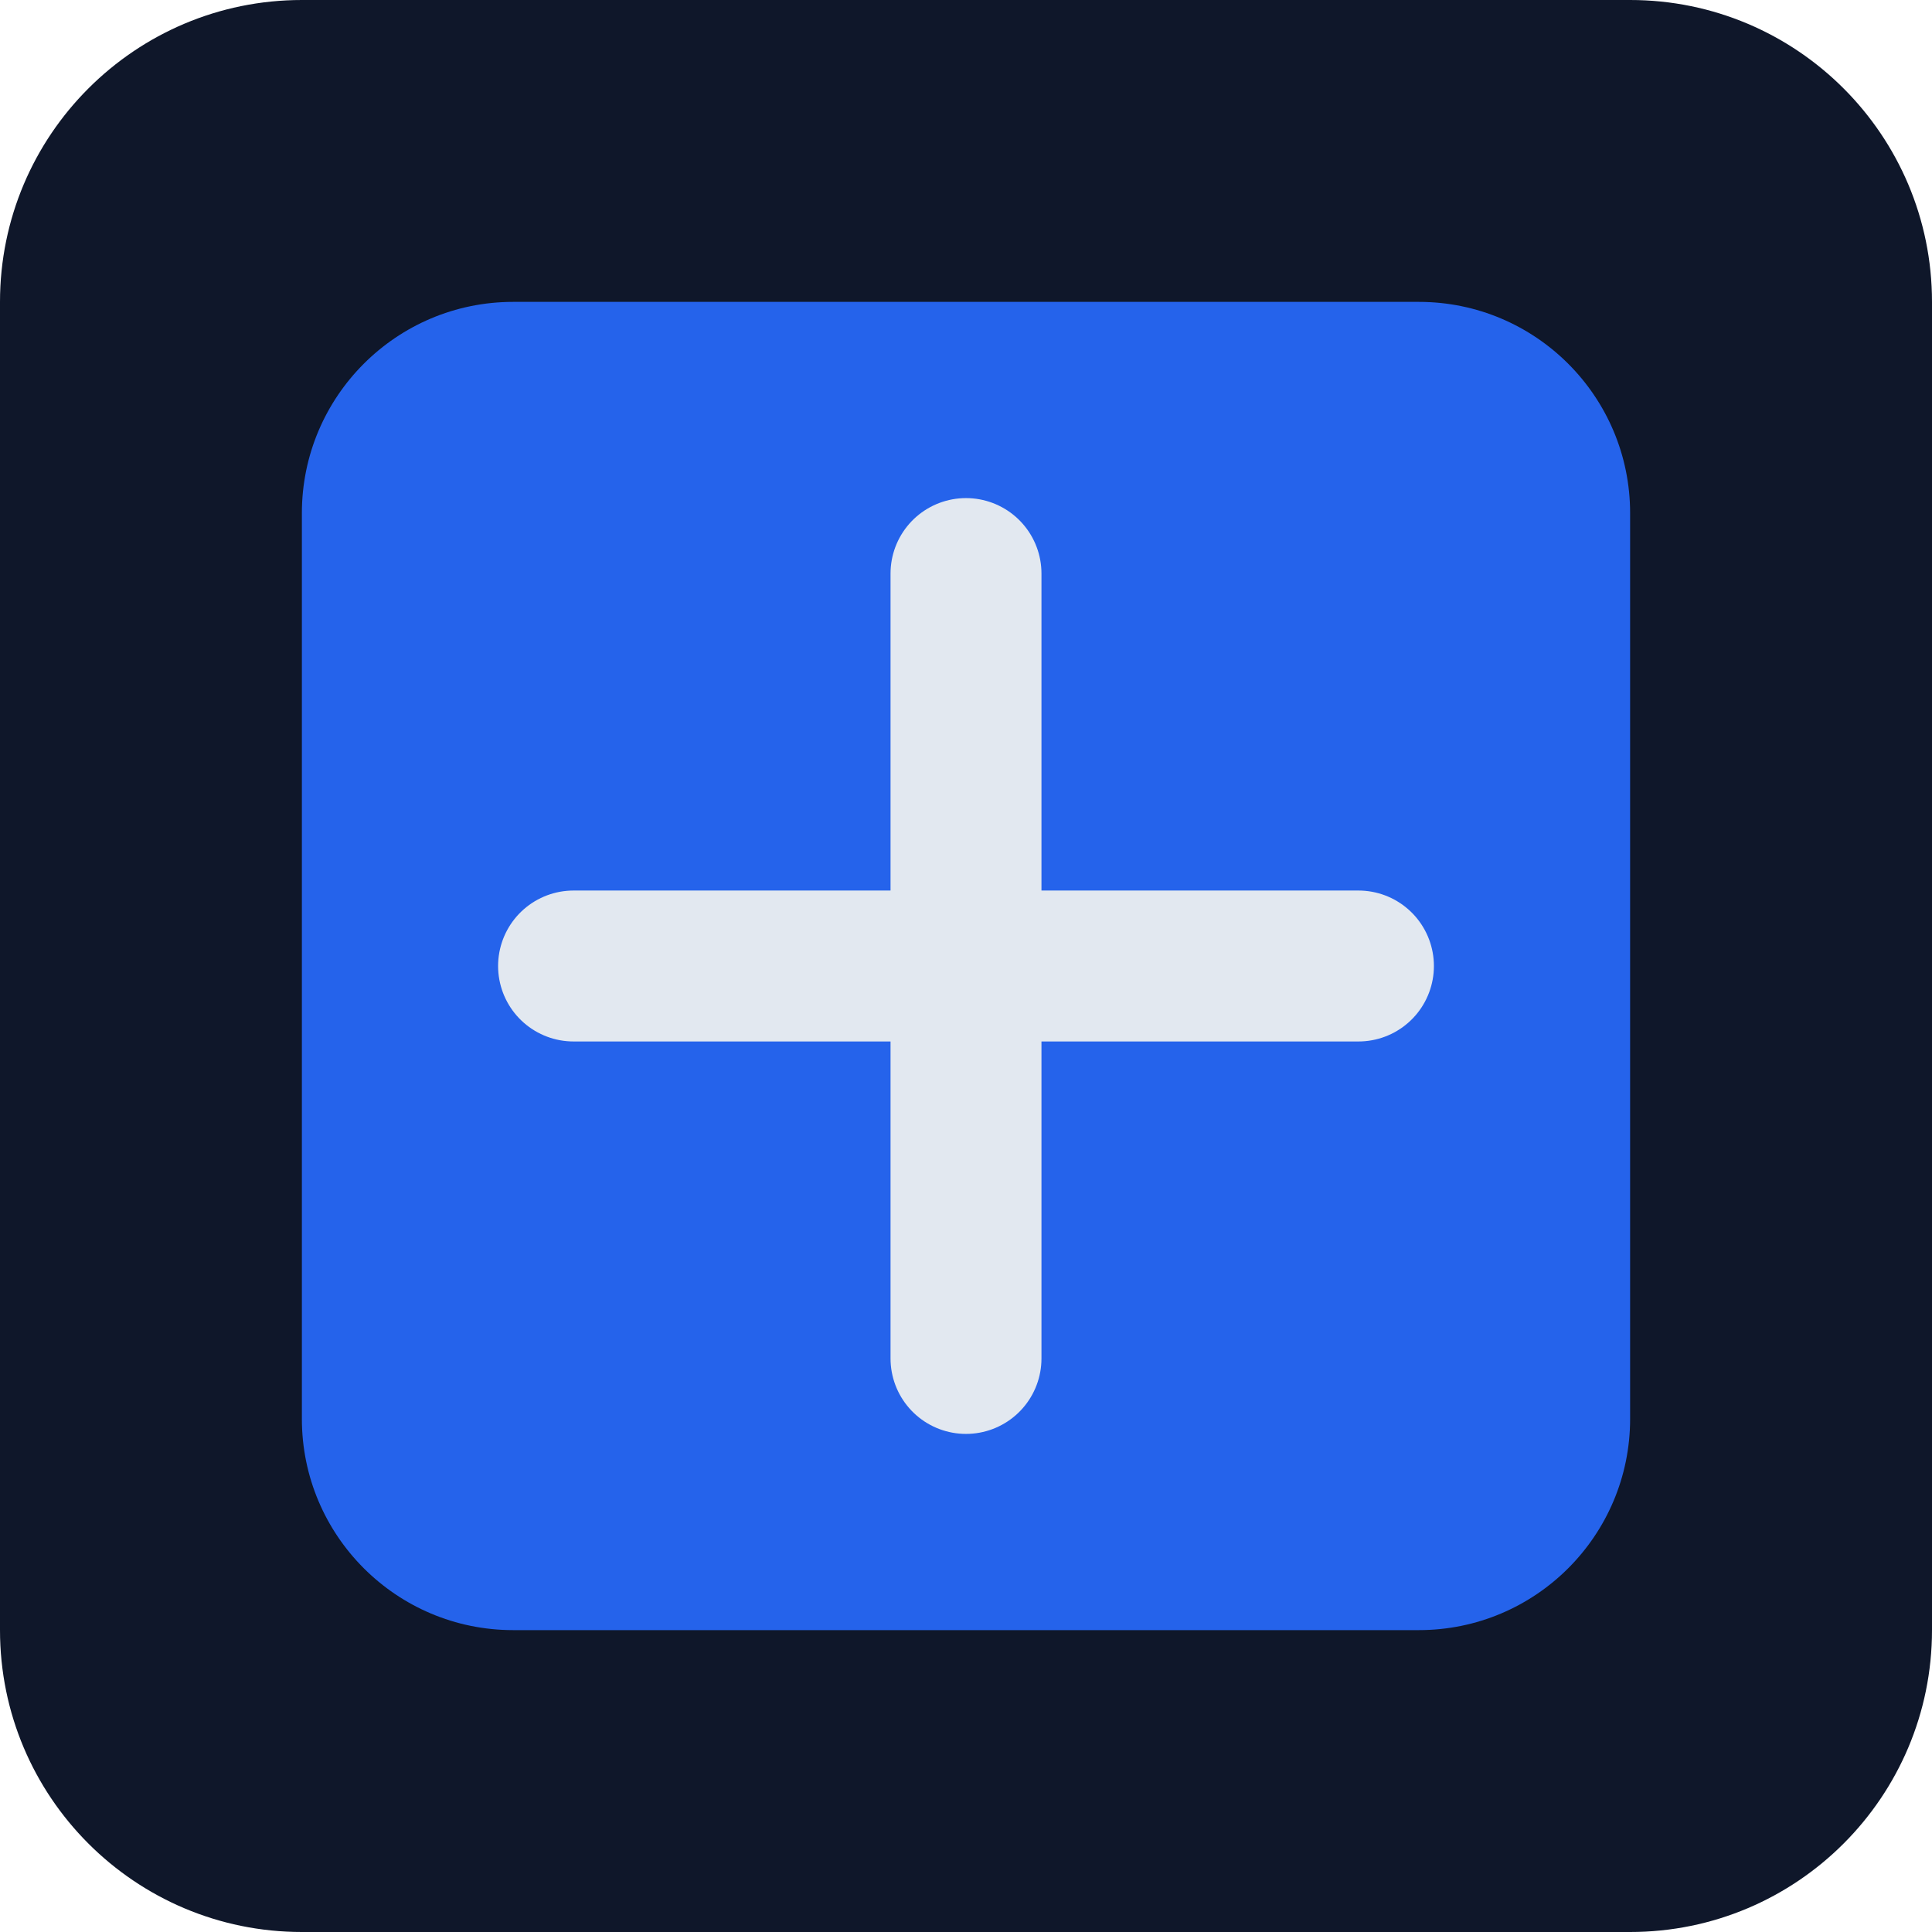
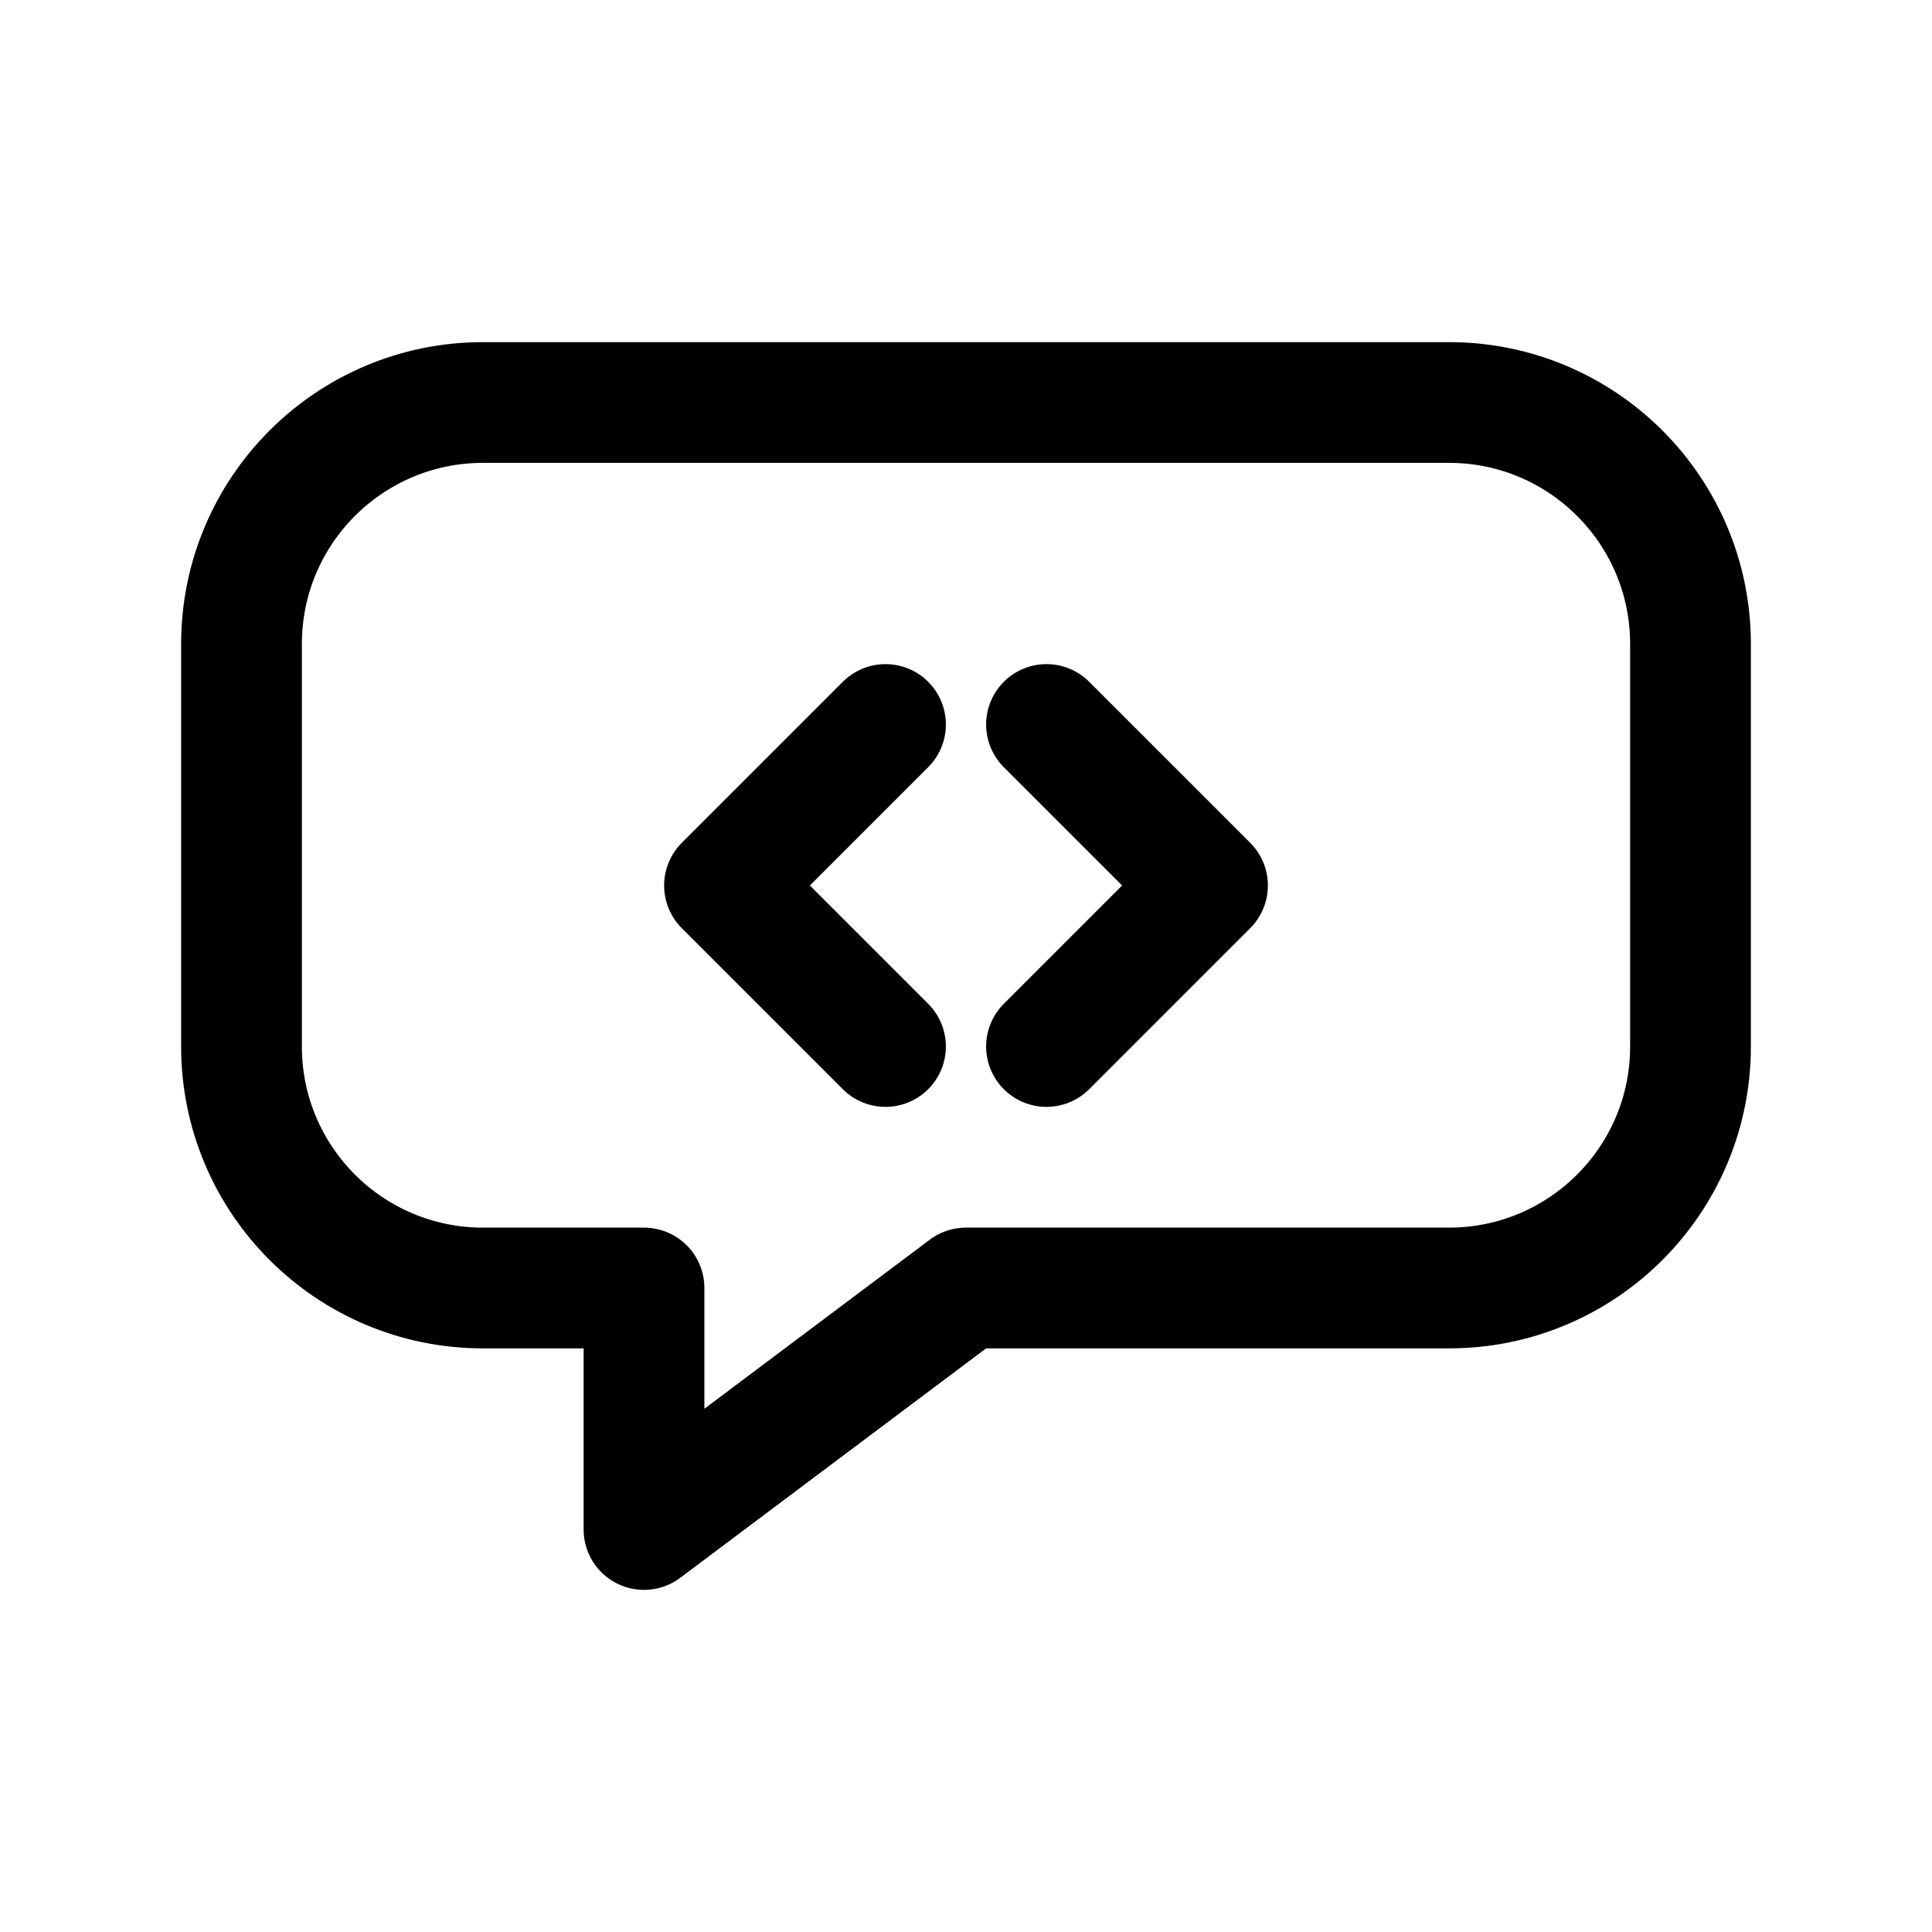
- <svg xmlns="http://www.w3.org/2000/svg" viewBox="0 0 128 128" role="img" aria-labelledby="title desc">
-   <rect width="128" height="128" rx="20" fill="#0F172A" />
-   <rect x="20" y="20" width="88" height="88" rx="14" fill="#2563EB" />
-   <path d="M38 64h52M64 38v52" stroke="#E2E8F0" stroke-width="10" stroke-linecap="round" />
+ <svg xmlns="http://www.w3.org/2000/svg" width="1em" height="1em" viewBox="0 0 24 24">
+   <g fill="none" stroke="currentColor" stroke-width="1.5" stroke-linecap="round" stroke-linejoin="round">
+     <path d="M6 5h12a3 3 0 0 1 3 3v5a3 3 0 0 1-3 3h-6l-4 3v-3H6a3 3 0 0 1-3-3V8a3 3 0 0 1 3-3" />
+     <path d="M11 9l-2 2l2 2" />
+     <path d="M13 9l2 2l-2 2" />
+   </g>
</svg>
